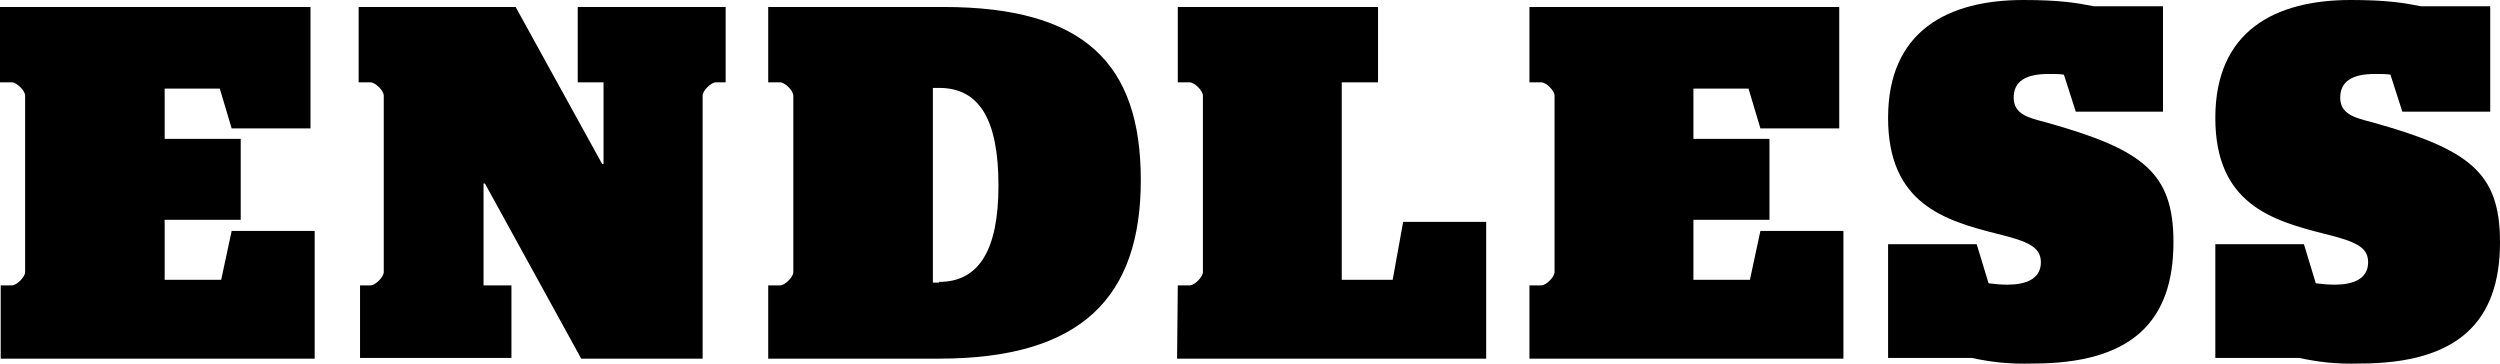
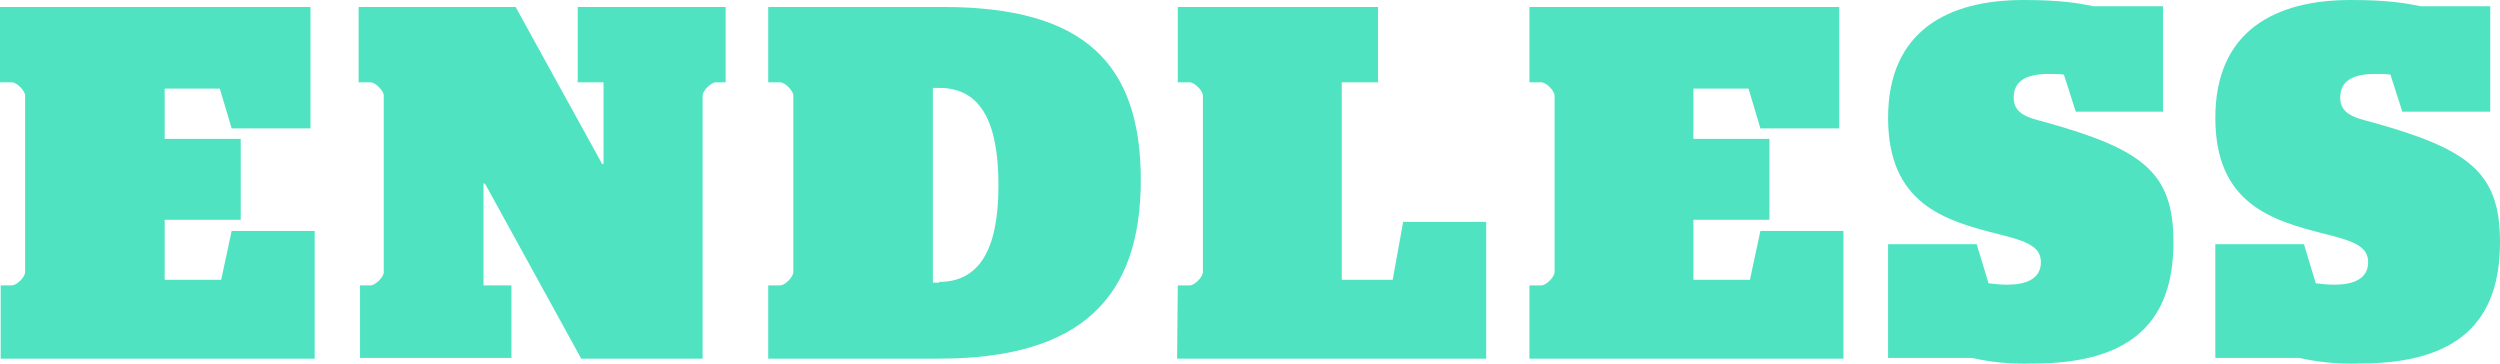
<svg xmlns="http://www.w3.org/2000/svg" version="1.1" id="Layer_1" x="0px" y="0px" viewBox="0 0 358.3 52.1" style="enable-background:new 0 0 358.3 52.1;" xml:space="preserve">
  <style type="text/css">
	.st0{enable-background:new    ;}
</style>
  <g class="st0">
-     <path d="M0,40.9h1.7c0.7,0,1.9-1.2,1.9-1.9V13.7c0-0.7-1.2-1.9-1.9-1.9H0V1h44.5v17.4H33.2l-1.7-5.7h-7.9v7.2h10.9v11.6H23.6v8.6   h8.1l1.5-7h11.9v18.3h-45V40.9H0z" />
-     <path d="M51.4,40.9h1.7c0.7,0,1.9-1.2,1.9-1.9V13.7c0-0.7-1.2-1.9-1.9-1.9h-1.7V1h22.5l12.4,22.5h0.2V11.8h-3.7V1H104v10.8h-1.4   c-0.7,0-1.9,1.2-1.9,1.9v37.7H83.3L69.5,26.3h-0.2v14.6h4v10.4H51.6V40.9H51.4z" />
-     <path d="M110.1,40.9h1.7c0.7,0,1.9-1.2,1.9-1.9V13.7c0-0.7-1.2-1.9-1.9-1.9h-1.7V1h25.1c20.2,0,28.3,8.1,28.3,24.8   c0,16.7-8.4,25.6-28.9,25.6h-24.5V40.9z M134.6,40.4c5.6,0,8.5-4.4,8.5-13.8s-2.7-14-8.5-14h-0.9v27.9h0.9V40.4z" />
-     <path d="M168.8,40.9h1.7c0.7,0,1.9-1.2,1.9-1.9V13.7c0-0.7-1.2-1.9-1.9-1.9h-1.7V1h28.7v10.8h-5.2v28.3h7.3l1.5-8.3H213v19.6h-44.3   L168.8,40.9L168.8,40.9z" />
-     <path d="M219.2,40.9h1.7c0.7,0,1.9-1.2,1.9-1.9V13.7c0-0.7-1.2-1.9-1.9-1.9h-1.7V1h44.4v17.4h-11.3l-1.7-5.7h-7.9v7.2h10.9v11.6   h-10.9v8.6h8.1l1.5-7h11.9v18.3h-45V40.9z" />
-     <path d="M282.6,51.3h-12V35h12.7l1.7,5.6c0.8,0.1,1.7,0.2,2.7,0.2c2.6,0,4.8-0.8,4.8-3.2c0-2.2-1.8-3-6.3-4.1   c-7.5-1.9-15.6-4.3-15.6-16.6C270.6,4.4,279.2,0,290,0c5.1,0,7.6,0.4,10.1,0.9h9.9V16h-12.5l-1.7-5.3c-0.6-0.1-1.4-0.1-2.2-0.1   c-3.2,0-5,1-5,3.4s2.2,2.9,4.5,3.5c14,3.9,18.4,7.2,18.4,17.2c0,11.3-5.9,17.4-20.1,17.4C287.9,52.2,285.4,51.9,282.6,51.3z" />
-     <path d="M329.5,51.3h-12V35h12.7l1.7,5.6c0.8,0.1,1.7,0.2,2.7,0.2c2.6,0,4.8-0.8,4.8-3.2c0-2.2-1.8-3-6.3-4.1   c-7.5-1.9-15.6-4.3-15.6-16.6c0-12.5,8.6-16.9,19.4-16.9c5.1,0,7.6,0.4,10.1,0.9h9.9V16h-12.6l-1.7-5.3c-0.6-0.1-1.4-0.1-2.2-0.1   c-3.2,0-5,1-5,3.4s2.2,2.9,4.5,3.5c14,3.9,18.4,7.2,18.4,17.2c0,11.3-5.9,17.4-20.1,17.4C334.8,52.2,332.4,51.9,329.5,51.3z" />
+     <path style="fill:#50E3C2;" d="M0,40.9h1.7c0.7,0,1.9-1.2,1.9-1.9V13.7c0-0.7-1.2-1.9-1.9-1.9H0V1h44.5v17.4H33.2l-1.7-5.7h-7.9v7.2h10.9v11.6H23.6v8.6   h8.1l1.5-7h11.9v18.3h-45V40.9H0z" />
+     <path style="fill:#50E3C2;" d="M51.4,40.9h1.7c0.7,0,1.9-1.2,1.9-1.9V13.7c0-0.7-1.2-1.9-1.9-1.9h-1.7V1h22.5l12.4,22.5h0.2V11.8h-3.7V1H104v10.8h-1.4   c-0.7,0-1.9,1.2-1.9,1.9v37.7H83.3L69.5,26.3h-0.2v14.6h4v10.4H51.6V40.9H51.4z" />
+     <path style="fill:#50E3C2;" d="M110.1,40.9h1.7c0.7,0,1.9-1.2,1.9-1.9V13.7c0-0.7-1.2-1.9-1.9-1.9h-1.7V1h25.1c20.2,0,28.3,8.1,28.3,24.8   c0,16.7-8.4,25.6-28.9,25.6h-24.5V40.9z M134.6,40.4c5.6,0,8.5-4.4,8.5-13.8s-2.7-14-8.5-14h-0.9v27.9h0.9V40.4z" />
+     <path style="fill:#50E3C2;" d="M168.8,40.9h1.7c0.7,0,1.9-1.2,1.9-1.9V13.7c0-0.7-1.2-1.9-1.9-1.9h-1.7V1h28.7v10.8h-5.2v28.3h7.3l1.5-8.3H213v19.6h-44.3   L168.8,40.9L168.8,40.9z" />
+     <path style="fill:#50E3C2;" d="M219.2,40.9h1.7c0.7,0,1.9-1.2,1.9-1.9V13.7c0-0.7-1.2-1.9-1.9-1.9h-1.7V1h44.4v17.4h-11.3l-1.7-5.7h-7.9v7.2h10.9v11.6   h-10.9v8.6h8.1l1.5-7h11.9v18.3h-45V40.9z" />
+     <path style="fill:#50E3C2;" d="M282.6,51.3h-12V35h12.7l1.7,5.6c0.8,0.1,1.7,0.2,2.7,0.2c2.6,0,4.8-0.8,4.8-3.2c0-2.2-1.8-3-6.3-4.1   c-7.5-1.9-15.6-4.3-15.6-16.6C270.6,4.4,279.2,0,290,0c5.1,0,7.6,0.4,10.1,0.9h9.9V16h-12.5l-1.7-5.3c-0.6-0.1-1.4-0.1-2.2-0.1   c-3.2,0-5,1-5,3.4s2.2,2.9,4.5,3.5c14,3.9,18.4,7.2,18.4,17.2c0,11.3-5.9,17.4-20.1,17.4C287.9,52.2,285.4,51.9,282.6,51.3z" />
+     <path style="fill:#50E3C2;" d="M329.5,51.3h-12V35h12.7l1.7,5.6c0.8,0.1,1.7,0.2,2.7,0.2c2.6,0,4.8-0.8,4.8-3.2c0-2.2-1.8-3-6.3-4.1   c-7.5-1.9-15.6-4.3-15.6-16.6c0-12.5,8.6-16.9,19.4-16.9c5.1,0,7.6,0.4,10.1,0.9h9.9V16h-12.6l-1.7-5.3c-0.6-0.1-1.4-0.1-2.2-0.1   c-3.2,0-5,1-5,3.4s2.2,2.9,4.5,3.5c14,3.9,18.4,7.2,18.4,17.2c0,11.3-5.9,17.4-20.1,17.4C334.8,52.2,332.4,51.9,329.5,51.3z" />
  </g>
</svg>
